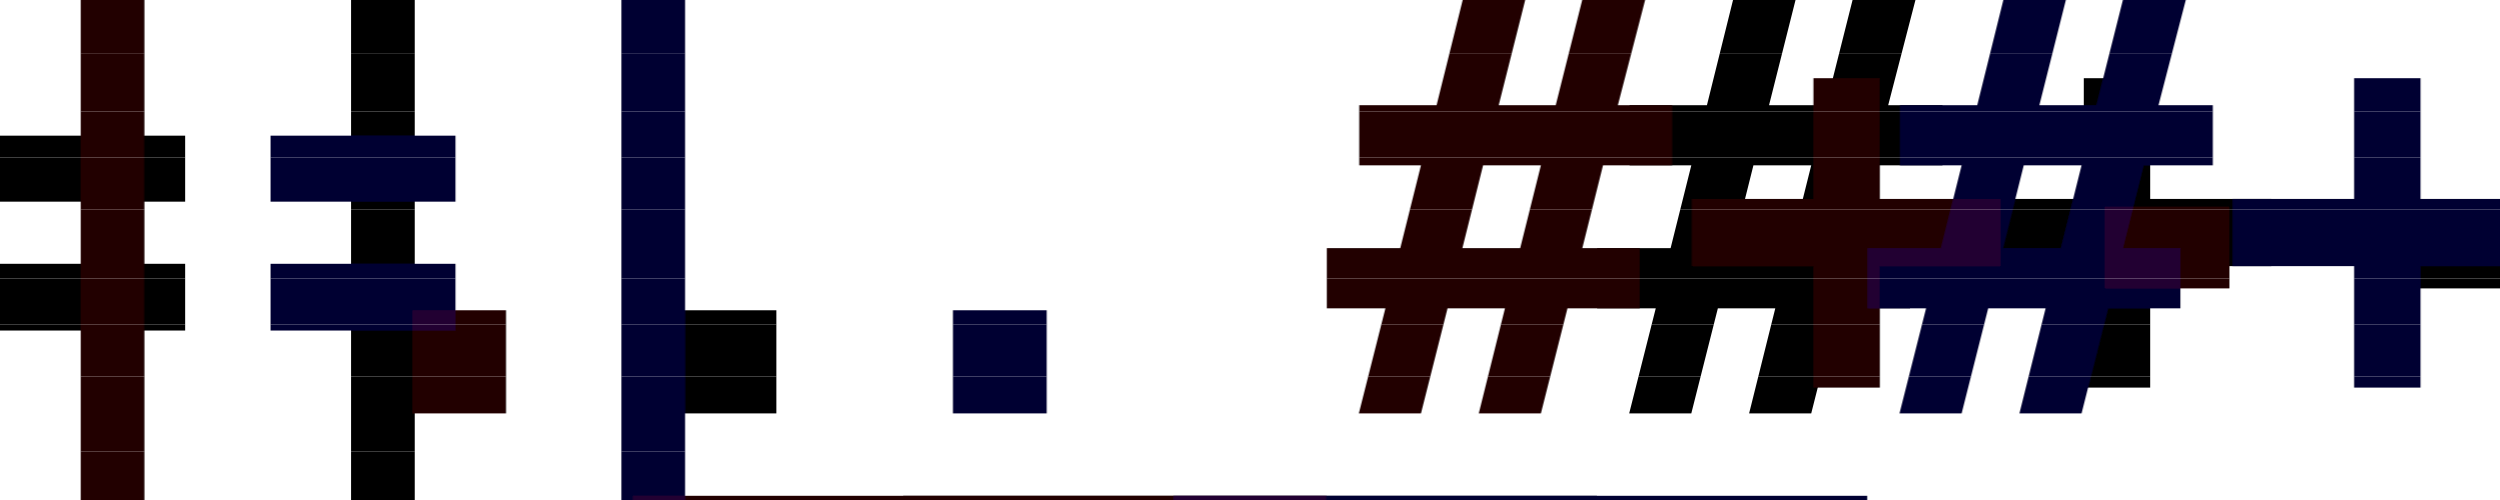
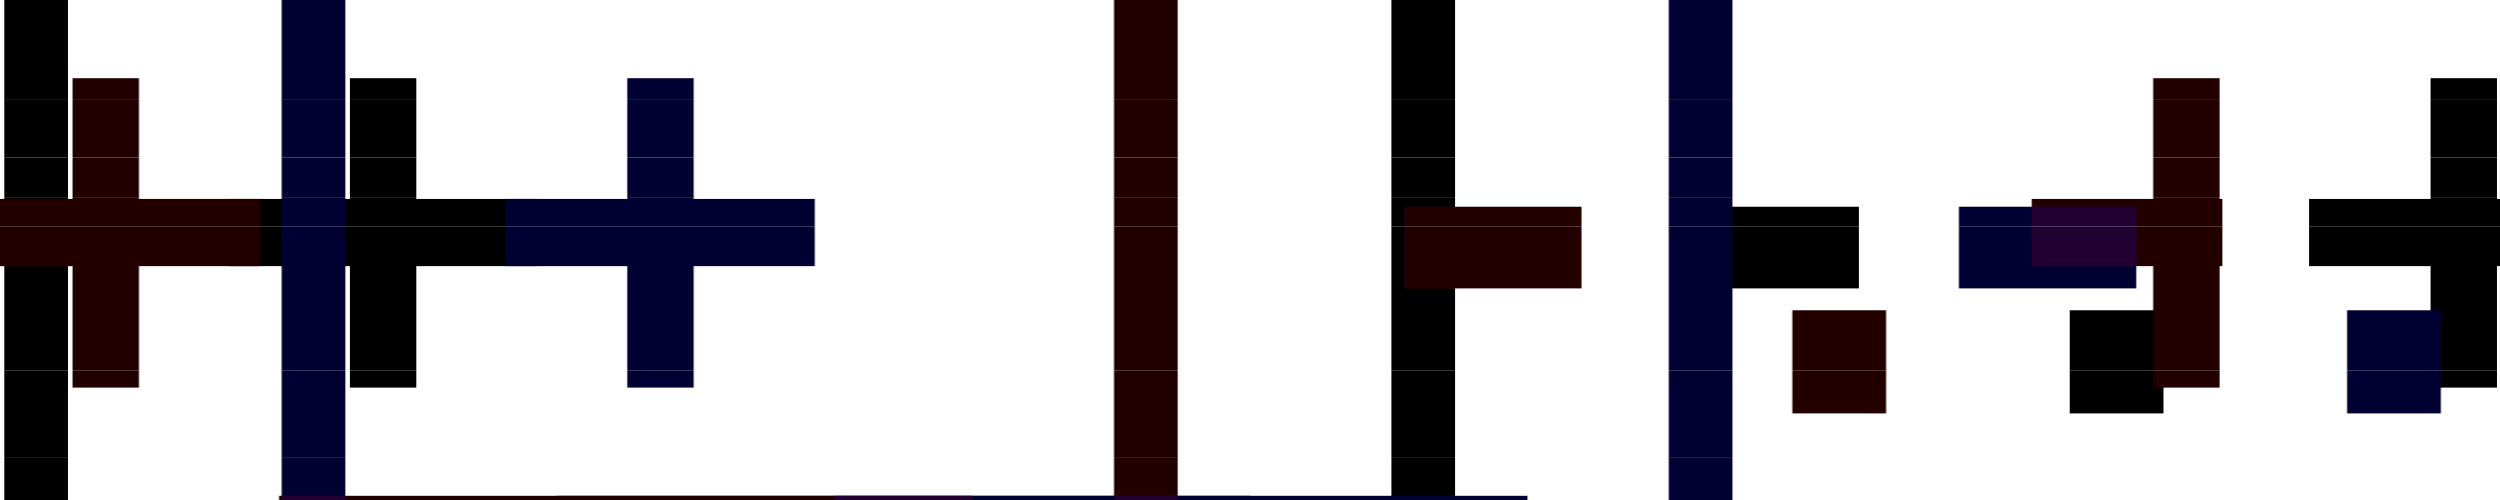
<svg xmlns="http://www.w3.org/2000/svg" viewBox="0 0 100 20" preserveAspectRatio="none">
  <style>
          text { fill: #220033; }
          @media (prefers-color-scheme: dark) { text { fill: #DDCCFF; } }
      </style>
-   <text filter="url(#glitch)" font-family="monospace, serif" font-weight="bolder" font-size="x-large" text-anchor="middle" dominant-baseline="middle" x="50%" y="50%">_.=+=|.__#+-_-#|</text>
+   <text filter="url(#glitch)" font-family="monospace, serif" font-weight="bolder" font-size="x-large" text-anchor="middle" dominant-baseline="middle" x="50%" y="50%">_-_#|+__|-.+=.=#</text>
  <defs>
    <filter id="glitch" primitiveUnits="objectBoundingBox" x="-10%" y="0%" width="120%" height="100%">
      <feColorMatrix in="SourceGraphic" result="red" type="matrix" values="1 0 0 0 0 0 0 0 0 0 0 0 0 0 0 0 0 0 1 0" />
      <feColorMatrix in="SourceGraphic" result="green" type="matrix" values="0 0 0 0 0 0 1 0 0 0 0 0 0 0 0 0 0 0 1 0" />
      <feColorMatrix in="SourceGraphic" result="blue" type="matrix" values="0 0 0 0 0 0 0 0 0 0 0 0 1 0 0 0 0 0 1 0" />
      <feOffset in="red" result="red-shifted" dx="-0.05" dy="0">
-         <animate attributeName="dx" keyTimes="0; 0.01; 0.06; 0.13; 0.20; 0.22; 0.23; 0.31; 0.35; 0.50; 0.53; 0.62; 0.76; 0.90; 0.93" values="0.05; -0.05; -0.05; 0.07; -0.05; 0.02; -0.02; -0.06; 0.05; 0.01; -0.07; 0.05; 0.01; -0.02; -0.01" begin="0" dur="17s" calcMode="discrete" repeatCount="indefinite" fill="freeze" />
+         <animate attributeName="dx" keyTimes="0; 0.28; 0.32; 0.60; 0.65; 0.85; 0.91; 0.97" values="-0.06; -0.06; -0.01; -0.05; -0.04; 0.05; 0.03; -0.07" begin="0" dur="4s" calcMode="discrete" repeatCount="indefinite" fill="freeze" />
      </feOffset>
      <feOffset in="blue" result="blue-shifted" dx="0.05" dy="0">
-         <animate attributeName="dx" keyTimes="0; 0.06; 0.07; 0.08; 0.10; 0.12; 0.14; 0.24; 0.42; 0.44; 0.45; 0.48; 0.58; 0.64; 0.71; 0.82; 0.94" values="-0.02; 0.05; 0.06; -0.07; 0.02; -0.03; 0.06; -0.06; 0.03; 0.04; -0.05; -0.04; -0.01; -0.01; -0.03; 0.03; 0.04" begin="0" dur="17s" calcMode="discrete" repeatCount="indefinite" fill="freeze" />
+         <animate attributeName="dx" keyTimes="0; 0.02; 0.04; 0.07; 0.08; 0.09; 0.11; 0.12; 0.15; 0.17; 0.18; 0.20; 0.23; 0.24; 0.27; 0.28; 0.52; 0.62; 0.63; 0.64; 0.65; 0.68; 0.74; 0.77; 0.78; 0.85; 0.91; 0.94; 0.97; 0.98" values="0.03; -0.04; 0.07; 0.03; 0.04; -0.05; -0.05; -0.03; -0.01; 0.07; -0.07; 0.07; -0.05; -0.01; -0.01; -0.07; -0.03; -0.05; -0.06; 0.01; -0.05; -0.01; -0.07; 0.01; -0.07; 0.03; 0.01; -0.03; -0.06; 0.07" begin="0" dur="25s" calcMode="discrete" repeatCount="indefinite" fill="freeze" />
      </feOffset>
      <feBlend mode="screen" in="red-shifted" in2="green" result="red-green" />
      <feBlend mode="screen" in="red-green" in2="blue-shifted" result="blended" />
-       <feOffset in="blended" dx="0" dy="0" y="0%" height="14%" result="slice_1a" />
-       <feOffset in="blended" dx="0" dy="0" y="14%" height="10%" result="slice_1b">
-         <animate attributeName="dx" keyTimes="0; 0.02; 0.13; 0.17; 0.23; 0.43; 0.44; 0.54; 0.56; 0.60; 0.73; 0.75; 0.91" values="-0.07; -0.05; -0.02; -0.04; 0.03; -0.05; -0.07; -0.03; 0.04; 0.07; -0.05; 0.02; -0.06" begin="0s" dur="12s" calcMode="discrete" repeatCount="indefinite" fill="freeze" />
+       <feOffset in="blended" dx="0" dy="0" y="0%" height="22%" result="slice_1a" />
+       <feOffset in="blended" dx="0" dy="0" y="22%" height="10%" result="slice_1b">
+         <animate attributeName="dx" keyTimes="0; 0.01; 0.06; 0.15; 0.16; 0.23; 0.26; 0.28; 0.29; 0.31; 0.32; 0.35; 0.36; 0.37; 0.38; 0.39; 0.43; 0.50; 0.55; 0.58; 0.59; 0.63; 0.66; 0.68; 0.71; 0.74; 0.81; 0.85; 0.96" values="0.01; -0.05; -0.05; -0.04; -0.07; 0.02; 0.07; 0.06; -0.01; -0.01; 0.07; 0.03; 0.03; -0.02; 0.02; -0.05; -0.02; -0.06; -0.03; 0.06; -0.01; -0.02; -0.05; 0.02; 0.03; -0.02; 0.02; -0.06; 0.05" begin="0s" dur="31s" calcMode="discrete" repeatCount="indefinite" fill="freeze" />
      </feOffset>
-       <feOffset in="blended" dx="0" dy="0" y="24%" height="8%" result="slice_2a" />
-       <feOffset in="blended" dx="0" dy="0" y="32%" height="9%" result="slice_2b">
-         <animate attributeName="dx" keyTimes="0; 0.14; 0.19; 0.27; 0.41; 0.42; 0.49; 0.56; 0.80" values="0.06; -0.02; -0.02; 0.03; -0.03; 0.04; 0.01; 0.05; 0.07" begin="0s" dur="8s" calcMode="discrete" repeatCount="indefinite" fill="freeze" />
+       <feOffset in="blended" dx="0" dy="0" y="32%" height="7%" result="slice_2a" />
+       <feOffset in="blended" dx="0" dy="0" y="39%" height="5%" result="slice_2b">
+         <animate attributeName="dx" keyTimes="0; 0.09; 0.21; 0.23; 0.26; 0.33; 0.34; 0.37; 0.52; 0.61; 0.66; 0.71; 0.74; 0.78; 0.80; 0.85; 0.86; 0.93" values="-0.01; 0.06; -0.03; -0.07; -0.05; 0.02; 0.02; -0.03; 0.07; 0.07; -0.07; -0.03; -0.04; 0.07; -0.04; 0.04; -0.01; -0.05" begin="0s" dur="8s" calcMode="discrete" repeatCount="indefinite" fill="freeze" />
      </feOffset>
-       <feOffset in="blended" dx="0" dy="0" y="41%" height="12%" result="slice_3a" />
-       <feOffset in="blended" dx="0" dy="0" y="53%" height="8%" result="slice_3b">
-         <animate attributeName="dx" keyTimes="0; 0.05; 0.06; 0.08; 0.11; 0.14; 0.15; 0.18; 0.27; 0.30; 0.38; 0.39; 0.40; 0.43; 0.51; 0.54; 0.62; 0.64; 0.68; 0.69; 0.83; 0.84; 0.88; 0.90; 0.92; 0.93; 0.97; 0.99" values="-0.07; -0.04; -0.05; -0.07; 0.06; -0.06; 0.01; -0.02; 0.04; -0.04; 0.05; -0.06; 0.04; -0.05; 0.04; 0.01; -0.06; -0.05; -0.06; 0.07; -0.03; 0.06; -0.03; -0.06; 0.03; 0.04; 0.05; -0.04" begin="0s" dur="31s" calcMode="discrete" repeatCount="indefinite" fill="freeze" />
+       <feOffset in="blended" dx="0" dy="0" y="44%" height="25%" result="slice_3a" />
+       <feOffset in="blended" dx="0" dy="0" y="69%" height="15%" result="slice_3b">
+         <animate attributeName="dx" keyTimes="0; 0.02; 0.05; 0.06; 0.14; 0.20; 0.24; 0.28; 0.30; 0.33; 0.34; 0.35; 0.36; 0.40; 0.55; 0.56; 0.58; 0.66; 0.71; 0.72; 0.73; 0.77; 0.78; 0.85; 0.90; 0.98; 0.99" values="-0.06; -0.01; 0.03; -0.01; -0.02; -0.07; -0.07; -0.03; 0.03; -0.03; -0.06; 0.07; 0.01; -0.05; 0.06; 0.06; 0.01; 0.06; 0.07; -0.03; 0.06; -0.01; 0.05; 0.04; -0.07; 0.05; -0.04" begin="0s" dur="25s" calcMode="discrete" repeatCount="indefinite" fill="freeze" />
      </feOffset>
-       <feOffset in="blended" dx="0" dy="0" y="61%" height="9%" result="slice_4a" />
-       <feOffset in="blended" dx="0" dy="0" y="70%" height="13%" result="slice_4b">
-         <animate attributeName="dx" keyTimes="0; 0.01; 0.02; 0.12; 0.14; 0.15; 0.18; 0.23; 0.24; 0.36; 0.41; 0.52; 0.66; 0.69; 0.73; 0.75; 0.81; 0.84; 0.85; 0.87; 0.90; 0.98; 1.00" values="-0.07; 0.04; -0.03; -0.01; -0.06; 0.04; -0.01; 0.03; 0.05; 0.06; -0.02; 0.05; 0.03; -0.02; 0.02; 0.01; -0.06; -0.02; -0.06; 0.07; 0.01; -0.02; -0.03" begin="0s" dur="23s" calcMode="discrete" repeatCount="indefinite" fill="freeze" />
-       </feOffset>
-       <feOffset in="blended" dx="0" dy="0" y="83%" height="24%" result="slice_5a" />
-       <feOffset in="blended" dx="0" dy="0" y="107%" height="5%" result="slice_5b">
-         <animate attributeName="dx" keyTimes="0; 0.12; 0.14; 0.19; 0.27; 0.28; 0.29; 0.33; 0.36; 0.37; 0.40; 0.47; 0.52; 0.53; 0.55; 0.56; 0.57; 0.61; 0.67; 0.69; 0.76; 0.77; 0.78; 0.81; 0.82; 0.84; 0.99" values="0.07; -0.06; 0.01; 0.03; 0.01; -0.07; -0.05; -0.05; 0.03; -0.01; -0.05; -0.02; -0.06; -0.02; 0.04; -0.05; -0.03; -0.03; 0.02; 0.07; -0.03; -0.05; -0.04; 0.06; 0.07; 0.05; -0.01" begin="0s" dur="4s" calcMode="discrete" repeatCount="indefinite" fill="freeze" />
+       <feOffset in="blended" dx="0" dy="0" y="84%" height="10%" result="slice_4a" />
+       <feOffset in="blended" dx="0" dy="0" y="94%" height="20%" result="slice_4b">
+         <animate attributeName="dx" keyTimes="0; 0.13; 0.14; 0.52; 0.68; 0.72; 0.80; 0.98" values="0.07; 0.06; 0.05; -0.01; -0.04; 0.01; 0.02; 0.06" begin="0s" dur="27s" calcMode="discrete" repeatCount="indefinite" fill="freeze" />
      </feOffset>
      <feMerge>
        <feMergeNode in="slice_1a" />
        <feMergeNode in="slice_1b" />
        <feMergeNode in="slice_2a" />
        <feMergeNode in="slice_2b" />
        <feMergeNode in="slice_3a" />
        <feMergeNode in="slice_3b" />
        <feMergeNode in="slice_4a" />
        <feMergeNode in="slice_4b" />
-         <feMergeNode in="slice_5a" />
-         <feMergeNode in="slice_5b" />
      </feMerge>
    </filter>
  </defs>
</svg>
